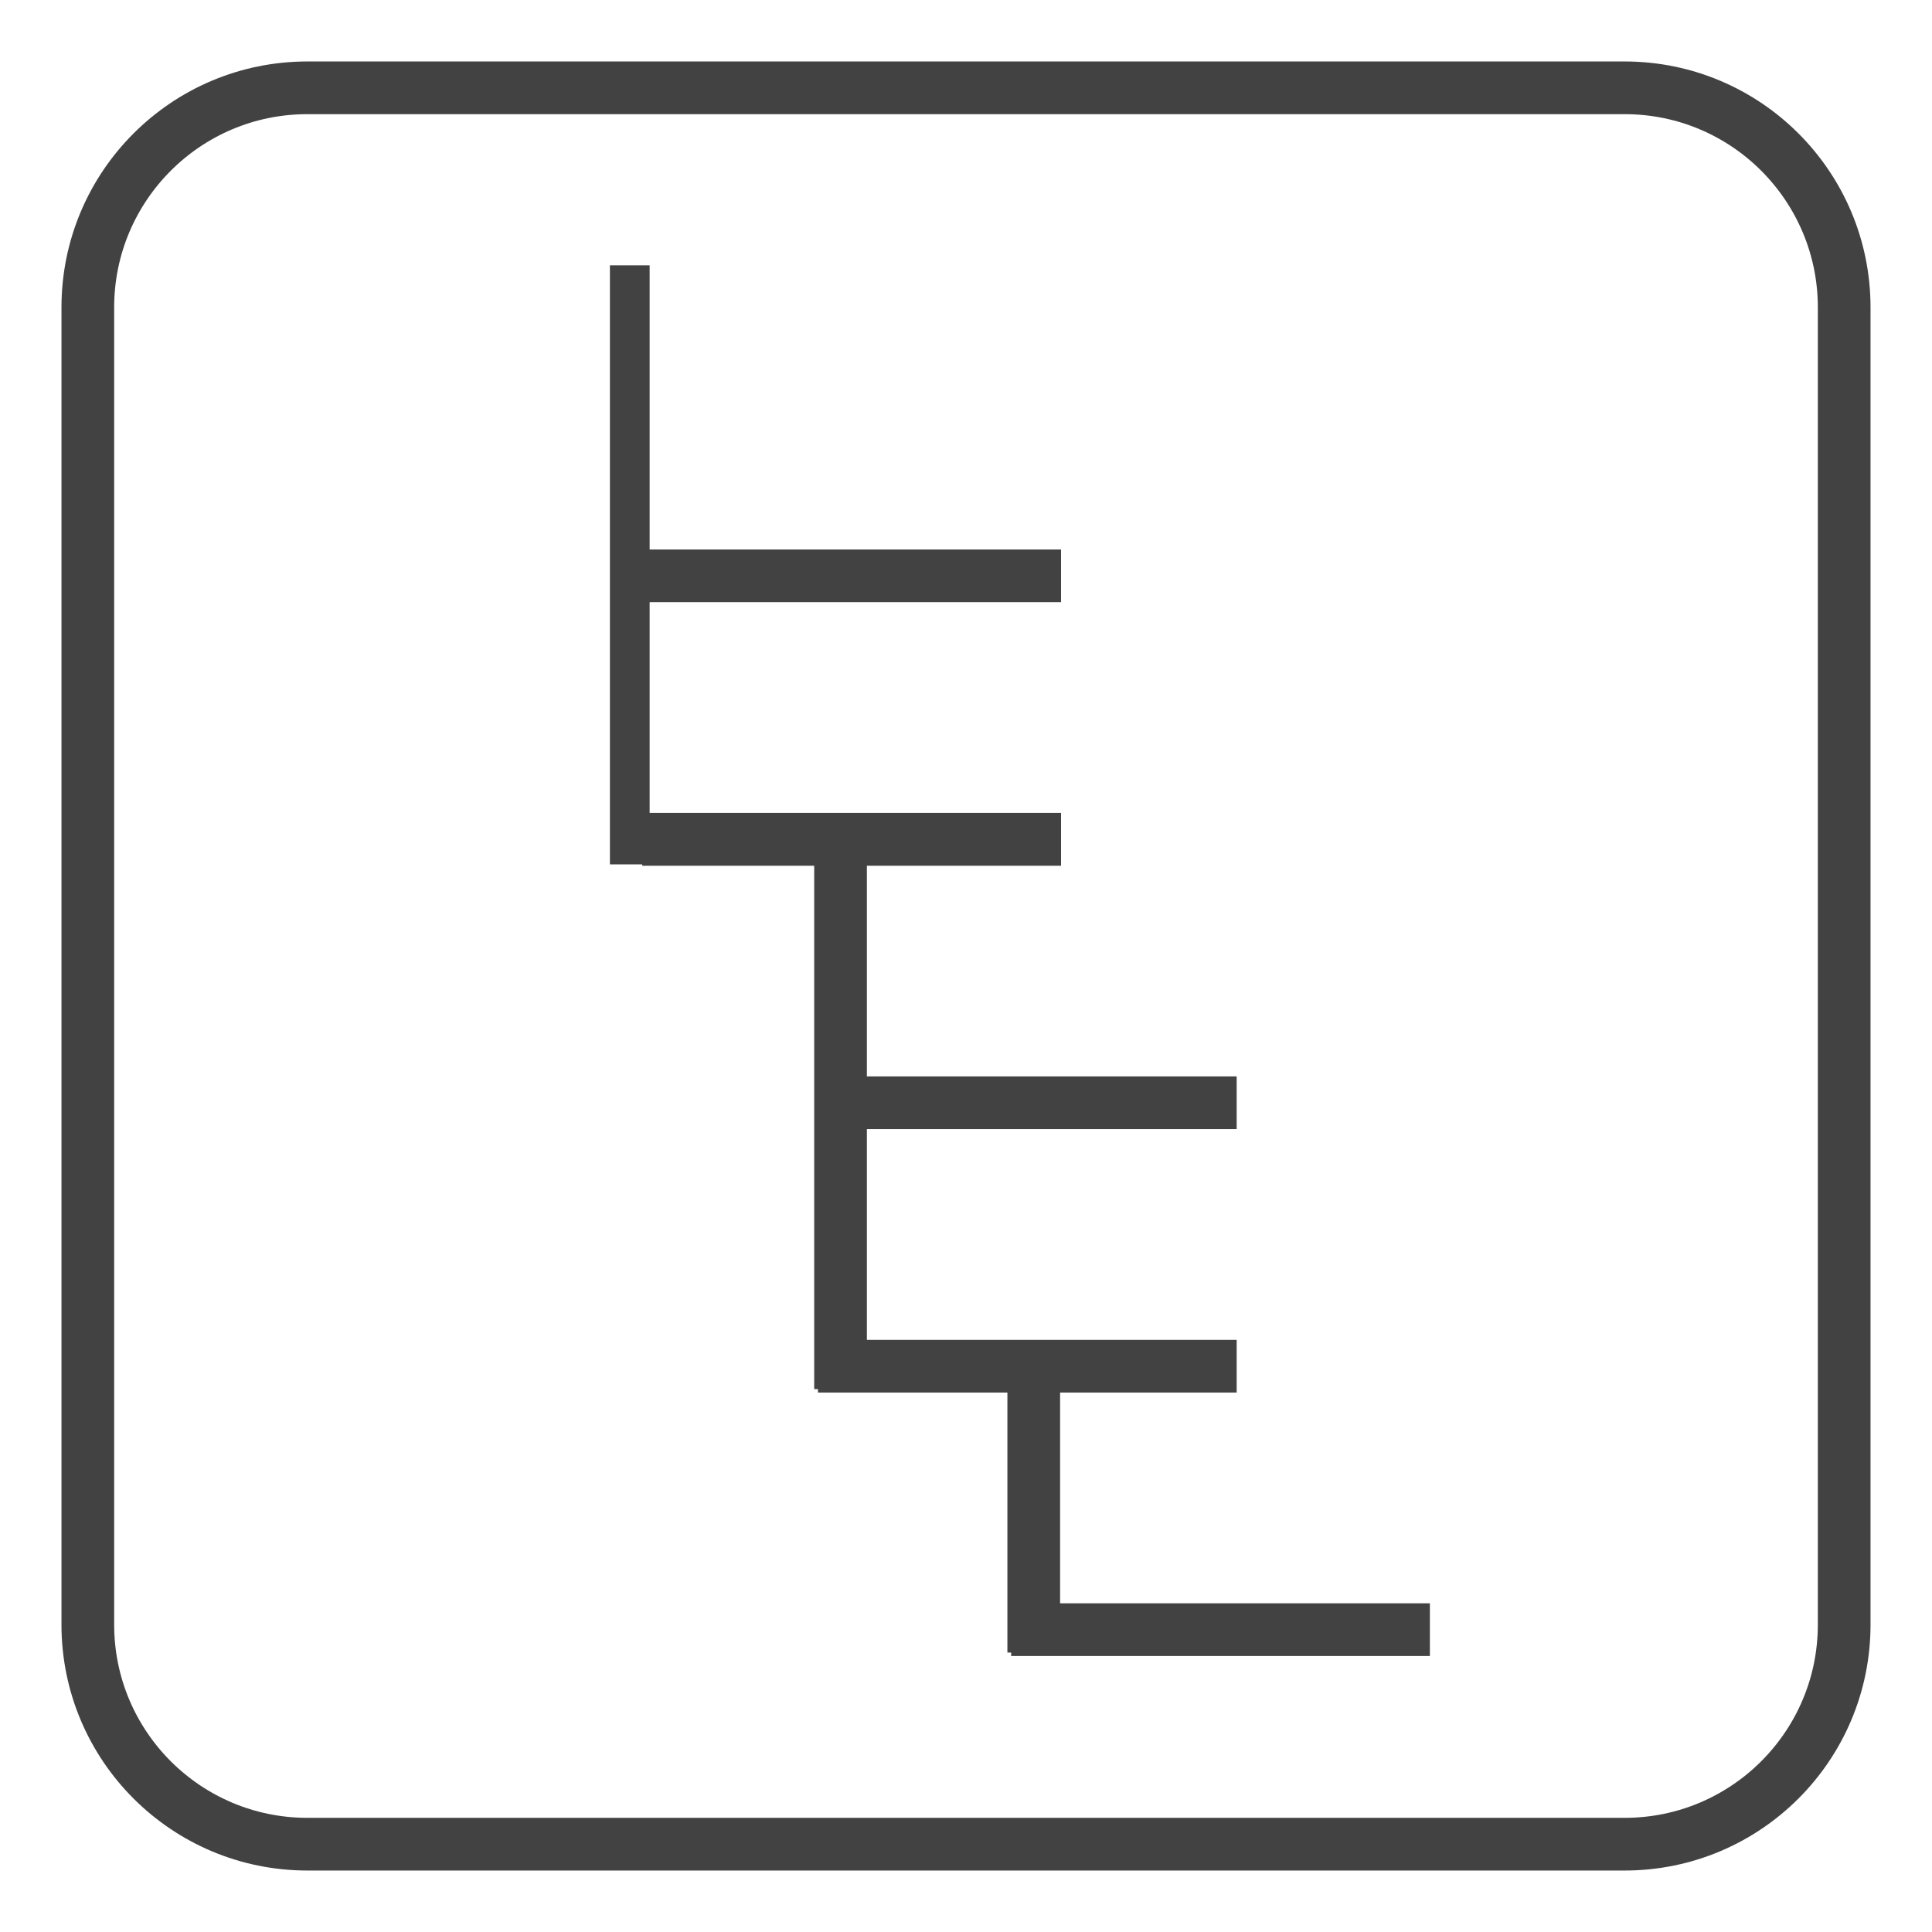
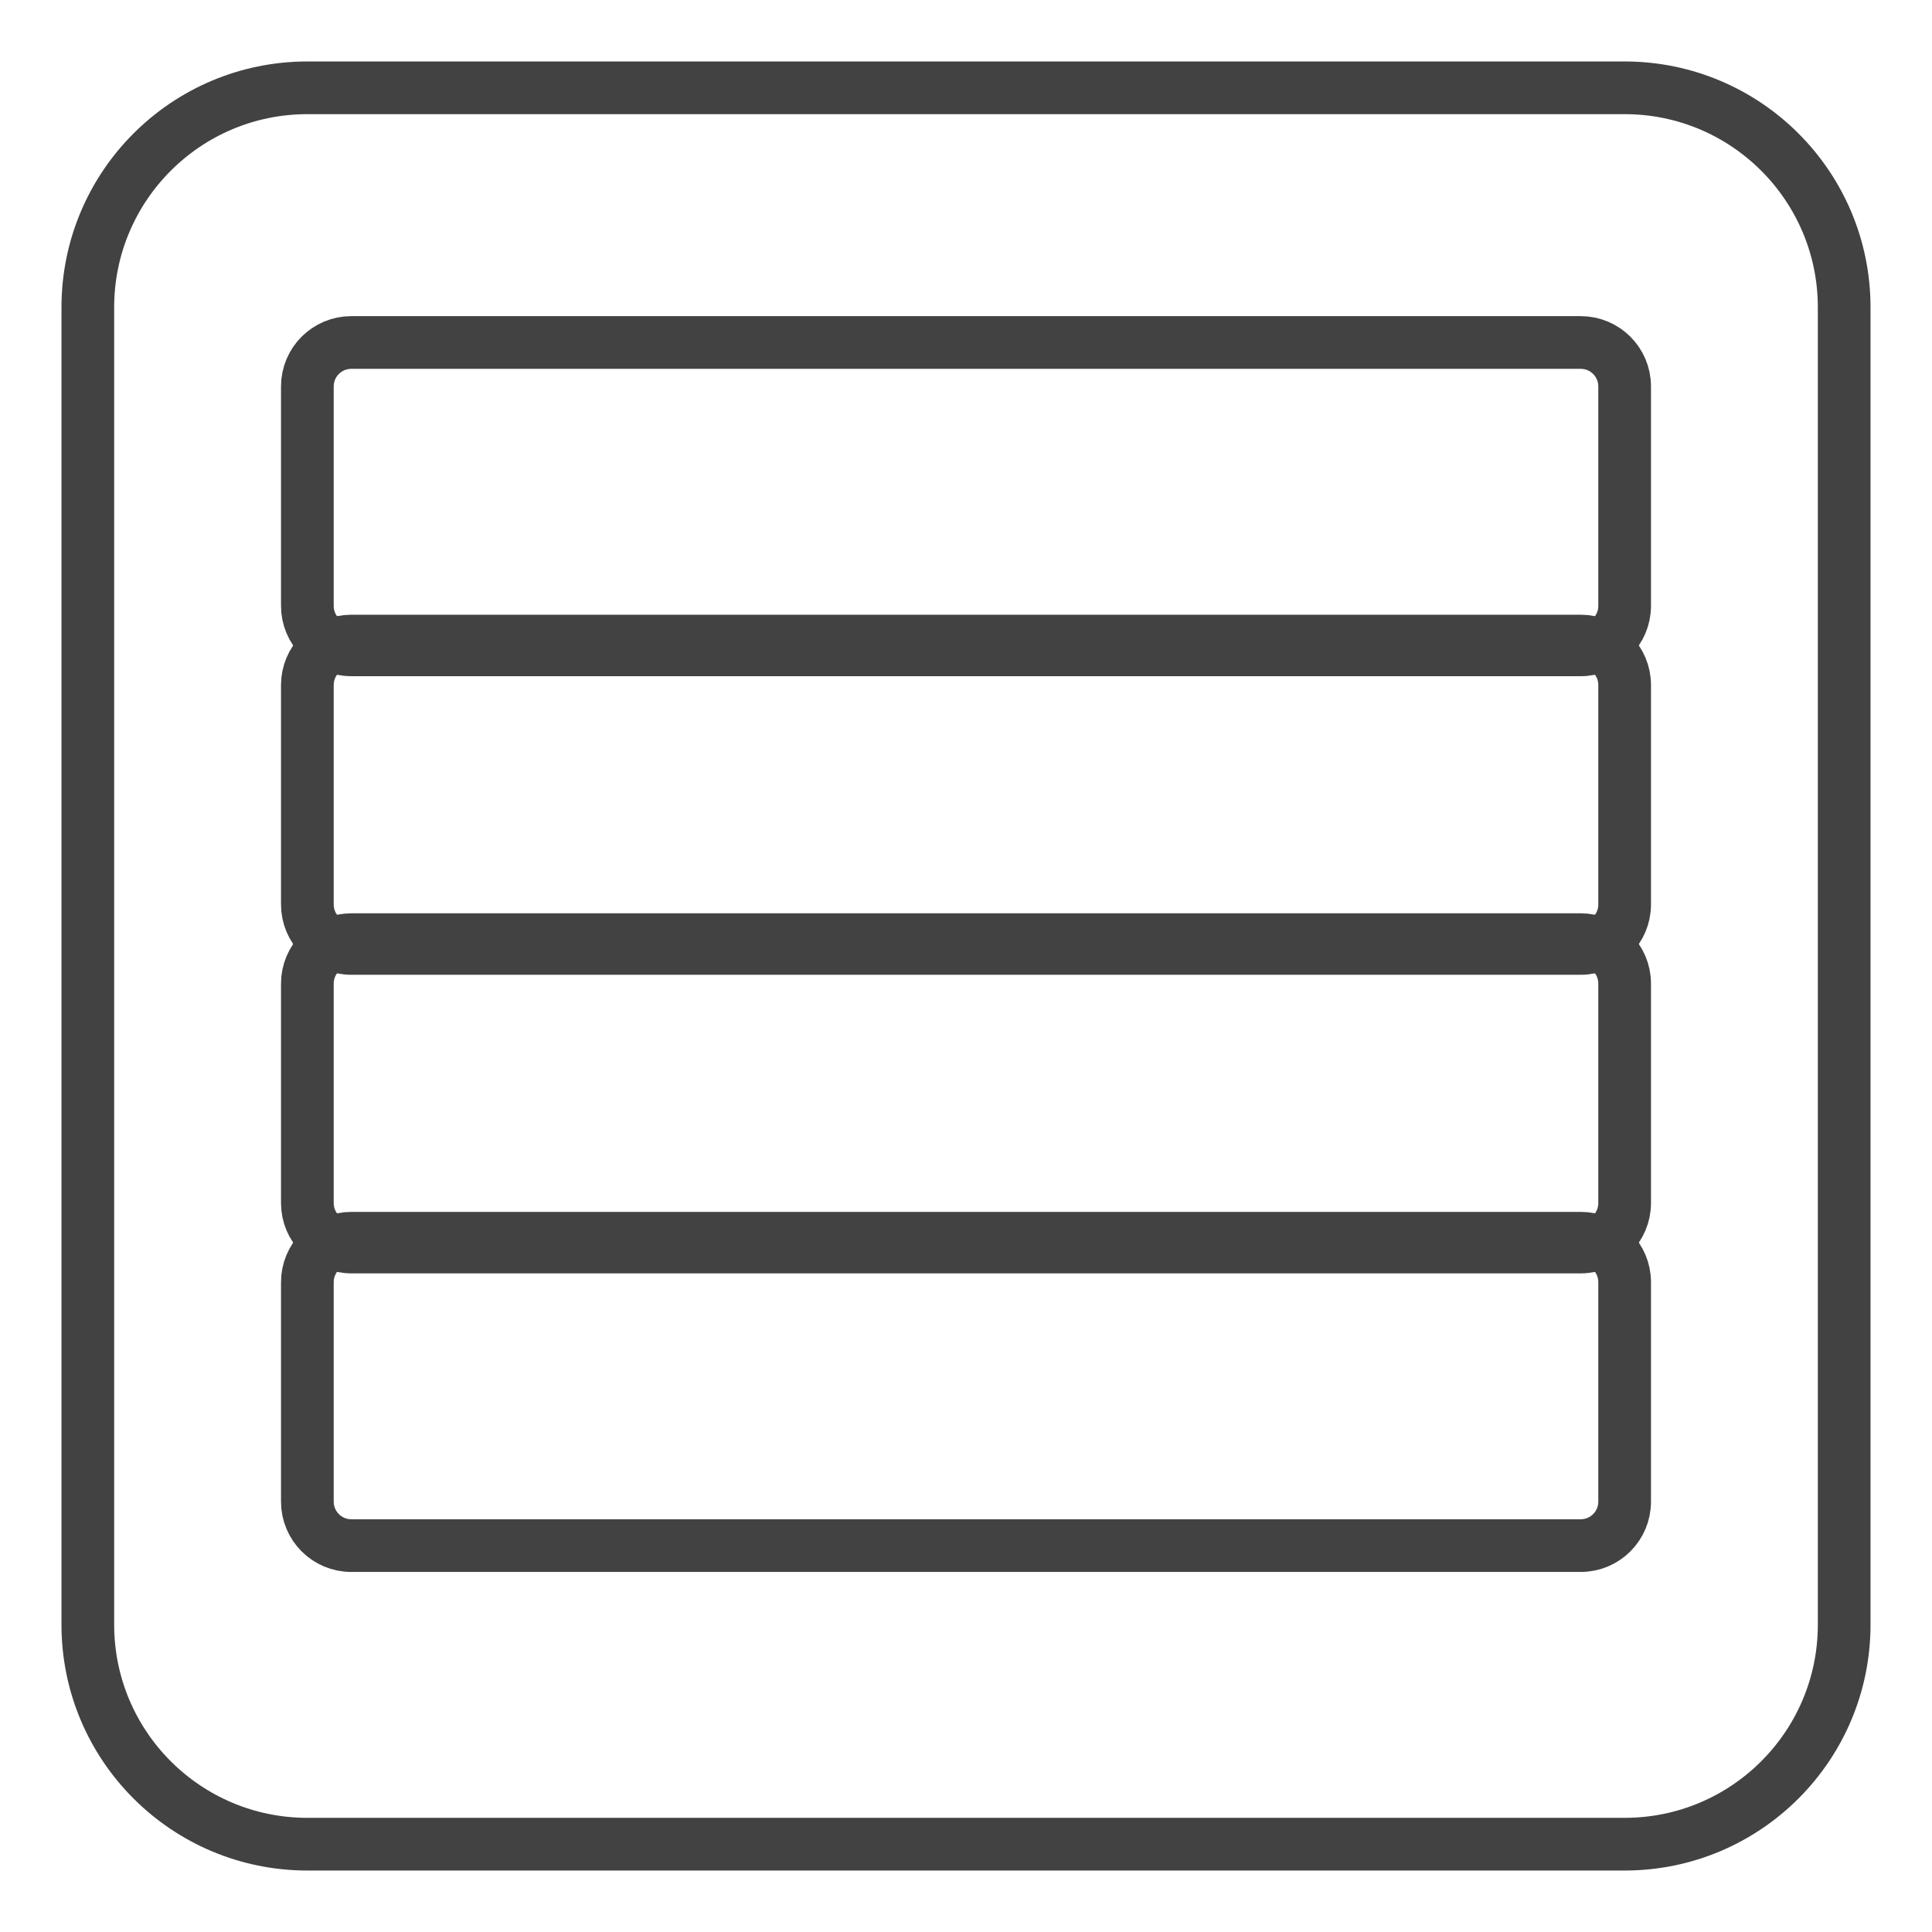
<svg xmlns="http://www.w3.org/2000/svg" width="220" height="220" viewBox="0 0 220 220" id="svg5999" version="1.1">
  <defs id="defs6001">
    </defs>
  <g id="layer1" transform="translate(0,-832.3622)">
    <rect rx="25" y="842.362" x="10" height="200" width="200" id="rect5440" style="color:#000000;clip-rule:nonzero;display:inline;overflow:visible;visibility:visible;opacity:1;isolation:auto;mix-blend-mode:normal;color-interpolation:sRGB;color-interpolation-filters:linearRGB;solid-color:#000000;solid-opacity:1;fill:#000000;fill-opacity:0;fill-rule:nonzero;stroke:#424242;stroke-width:6;stroke-linecap:butt;stroke-linejoin:miter;stroke-miterlimit:4;stroke-dasharray:none;stroke-dashoffset:0;stroke-opacity:1;color-rendering:auto;image-rendering:auto;shape-rendering:auto;text-rendering:auto;enable-background:accumulate" />
-     <path style="fill:none;fill-rule:evenodd;stroke:#424242;stroke-width:6;stroke-linecap:butt;stroke-linejoin:miter;stroke-miterlimit:4;stroke-dasharray:none;stroke-opacity:1" d="m 73.143,897.934 47.679,0" id="path7429" />
-     <path id="path7488" d="m 71.714,930.791 0,-68.214" style="fill:none;fill-rule:evenodd;stroke:#424242;stroke-width:4.524;stroke-linecap:butt;stroke-linejoin:miter;stroke-miterlimit:4;stroke-dasharray:none;stroke-opacity:1" />
-     <path id="path7490" d="m 73.143,927.934 47.679,0" style="fill:none;fill-rule:evenodd;stroke:#424242;stroke-width:6;stroke-linecap:butt;stroke-linejoin:miter;stroke-miterlimit:4;stroke-dasharray:none;stroke-opacity:1" />
-     <path style="fill:none;fill-rule:evenodd;stroke:#424242;stroke-width:6;stroke-linecap:butt;stroke-linejoin:miter;stroke-miterlimit:4;stroke-dasharray:none;stroke-opacity:1" d="m 73.143,927.934 47.679,0" id="path7492" />
-     <path id="path7494" d="m 93.143,957.934 47.679,0" style="fill:none;fill-rule:evenodd;stroke:#424242;stroke-width:6;stroke-linecap:butt;stroke-linejoin:miter;stroke-miterlimit:4;stroke-dasharray:none;stroke-opacity:1" />
-     <path style="fill:none;fill-rule:evenodd;stroke:#424242;stroke-width:6;stroke-linecap:butt;stroke-linejoin:miter;stroke-miterlimit:4;stroke-dasharray:none;stroke-opacity:1" d="m 93.143,987.934 47.679,0" id="path7496" />
-     <path id="path7498" d="m 115.143,1017.934 47.679,0" style="fill:none;fill-rule:evenodd;stroke:#424242;stroke-width:6;stroke-linecap:butt;stroke-linejoin:miter;stroke-miterlimit:4;stroke-dasharray:none;stroke-opacity:1" />
-     <path style="fill:none;fill-rule:evenodd;stroke:#424242;stroke-width:6;stroke-linecap:butt;stroke-linejoin:miter;stroke-miterlimit:4;stroke-dasharray:none;stroke-opacity:1" d="m 95.714,990.541 0,-61.964" id="path7500" />
-     <path id="path7502" d="m 117.714,1020.541 0,-33.929" style="fill:none;fill-rule:evenodd;stroke:#424242;stroke-width:6;stroke-linecap:butt;stroke-linejoin:miter;stroke-miterlimit:4;stroke-dasharray:none;stroke-opacity:1" />
+     <rect style="color:#000000;clip-rule:nonzero;display:inline;overflow:visible;visibility:visible;opacity:1;isolation:auto;mix-blend-mode:normal;color-interpolation:sRGB;color-interpolation-filters:linearRGB;solid-color:#000000;solid-opacity:1;fill:none;fill-opacity:1;fill-rule:nonzero;stroke:#424242;stroke-width:6;stroke-linecap:butt;stroke-linejoin:miter;stroke-miterlimit:4;stroke-dasharray:none;stroke-dashoffset:0;stroke-opacity:1;color-rendering:auto;image-rendering:auto;shape-rendering:auto;text-rendering:auto;enable-background:accumulate" id="rect5521" width="150" height="35" x="35" y="871.362" rx="5" />
+     <rect rx="5" y="905.362" x="35" height="35" width="150" id="rect5527" style="color:#000000;clip-rule:nonzero;display:inline;overflow:visible;visibility:visible;opacity:1;isolation:auto;mix-blend-mode:normal;color-interpolation:sRGB;color-interpolation-filters:linearRGB;solid-color:#000000;solid-opacity:1;fill:none;fill-opacity:1;fill-rule:nonzero;stroke:#424242;stroke-width:6;stroke-linecap:butt;stroke-linejoin:miter;stroke-miterlimit:4;stroke-dasharray:none;stroke-dashoffset:0;stroke-opacity:1;color-rendering:auto;image-rendering:auto;shape-rendering:auto;text-rendering:auto;enable-background:accumulate" />
+     <rect style="color:#000000;clip-rule:nonzero;display:inline;overflow:visible;visibility:visible;opacity:1;isolation:auto;mix-blend-mode:normal;color-interpolation:sRGB;color-interpolation-filters:linearRGB;solid-color:#000000;solid-opacity:1;fill:none;fill-opacity:1;fill-rule:nonzero;stroke:#424242;stroke-width:6;stroke-linecap:butt;stroke-linejoin:miter;stroke-miterlimit:4;stroke-dasharray:none;stroke-dashoffset:0;stroke-opacity:1;color-rendering:auto;image-rendering:auto;shape-rendering:auto;text-rendering:auto;enable-background:accumulate" id="rect5529" width="150" height="35" x="35" y="939.362" rx="5" />
+     <rect rx="5" y="973.362" x="35" height="35" width="150" id="rect5531" style="color:#000000;clip-rule:nonzero;display:inline;overflow:visible;visibility:visible;opacity:1;isolation:auto;mix-blend-mode:normal;color-interpolation:sRGB;color-interpolation-filters:linearRGB;solid-color:#000000;solid-opacity:1;fill:none;fill-opacity:1;fill-rule:nonzero;stroke:#424242;stroke-width:6;stroke-linecap:butt;stroke-linejoin:miter;stroke-miterlimit:4;stroke-dasharray:none;stroke-dashoffset:0;stroke-opacity:1;color-rendering:auto;image-rendering:auto;shape-rendering:auto;text-rendering:auto;enable-background:accumulate" />
  </g>
</svg>
